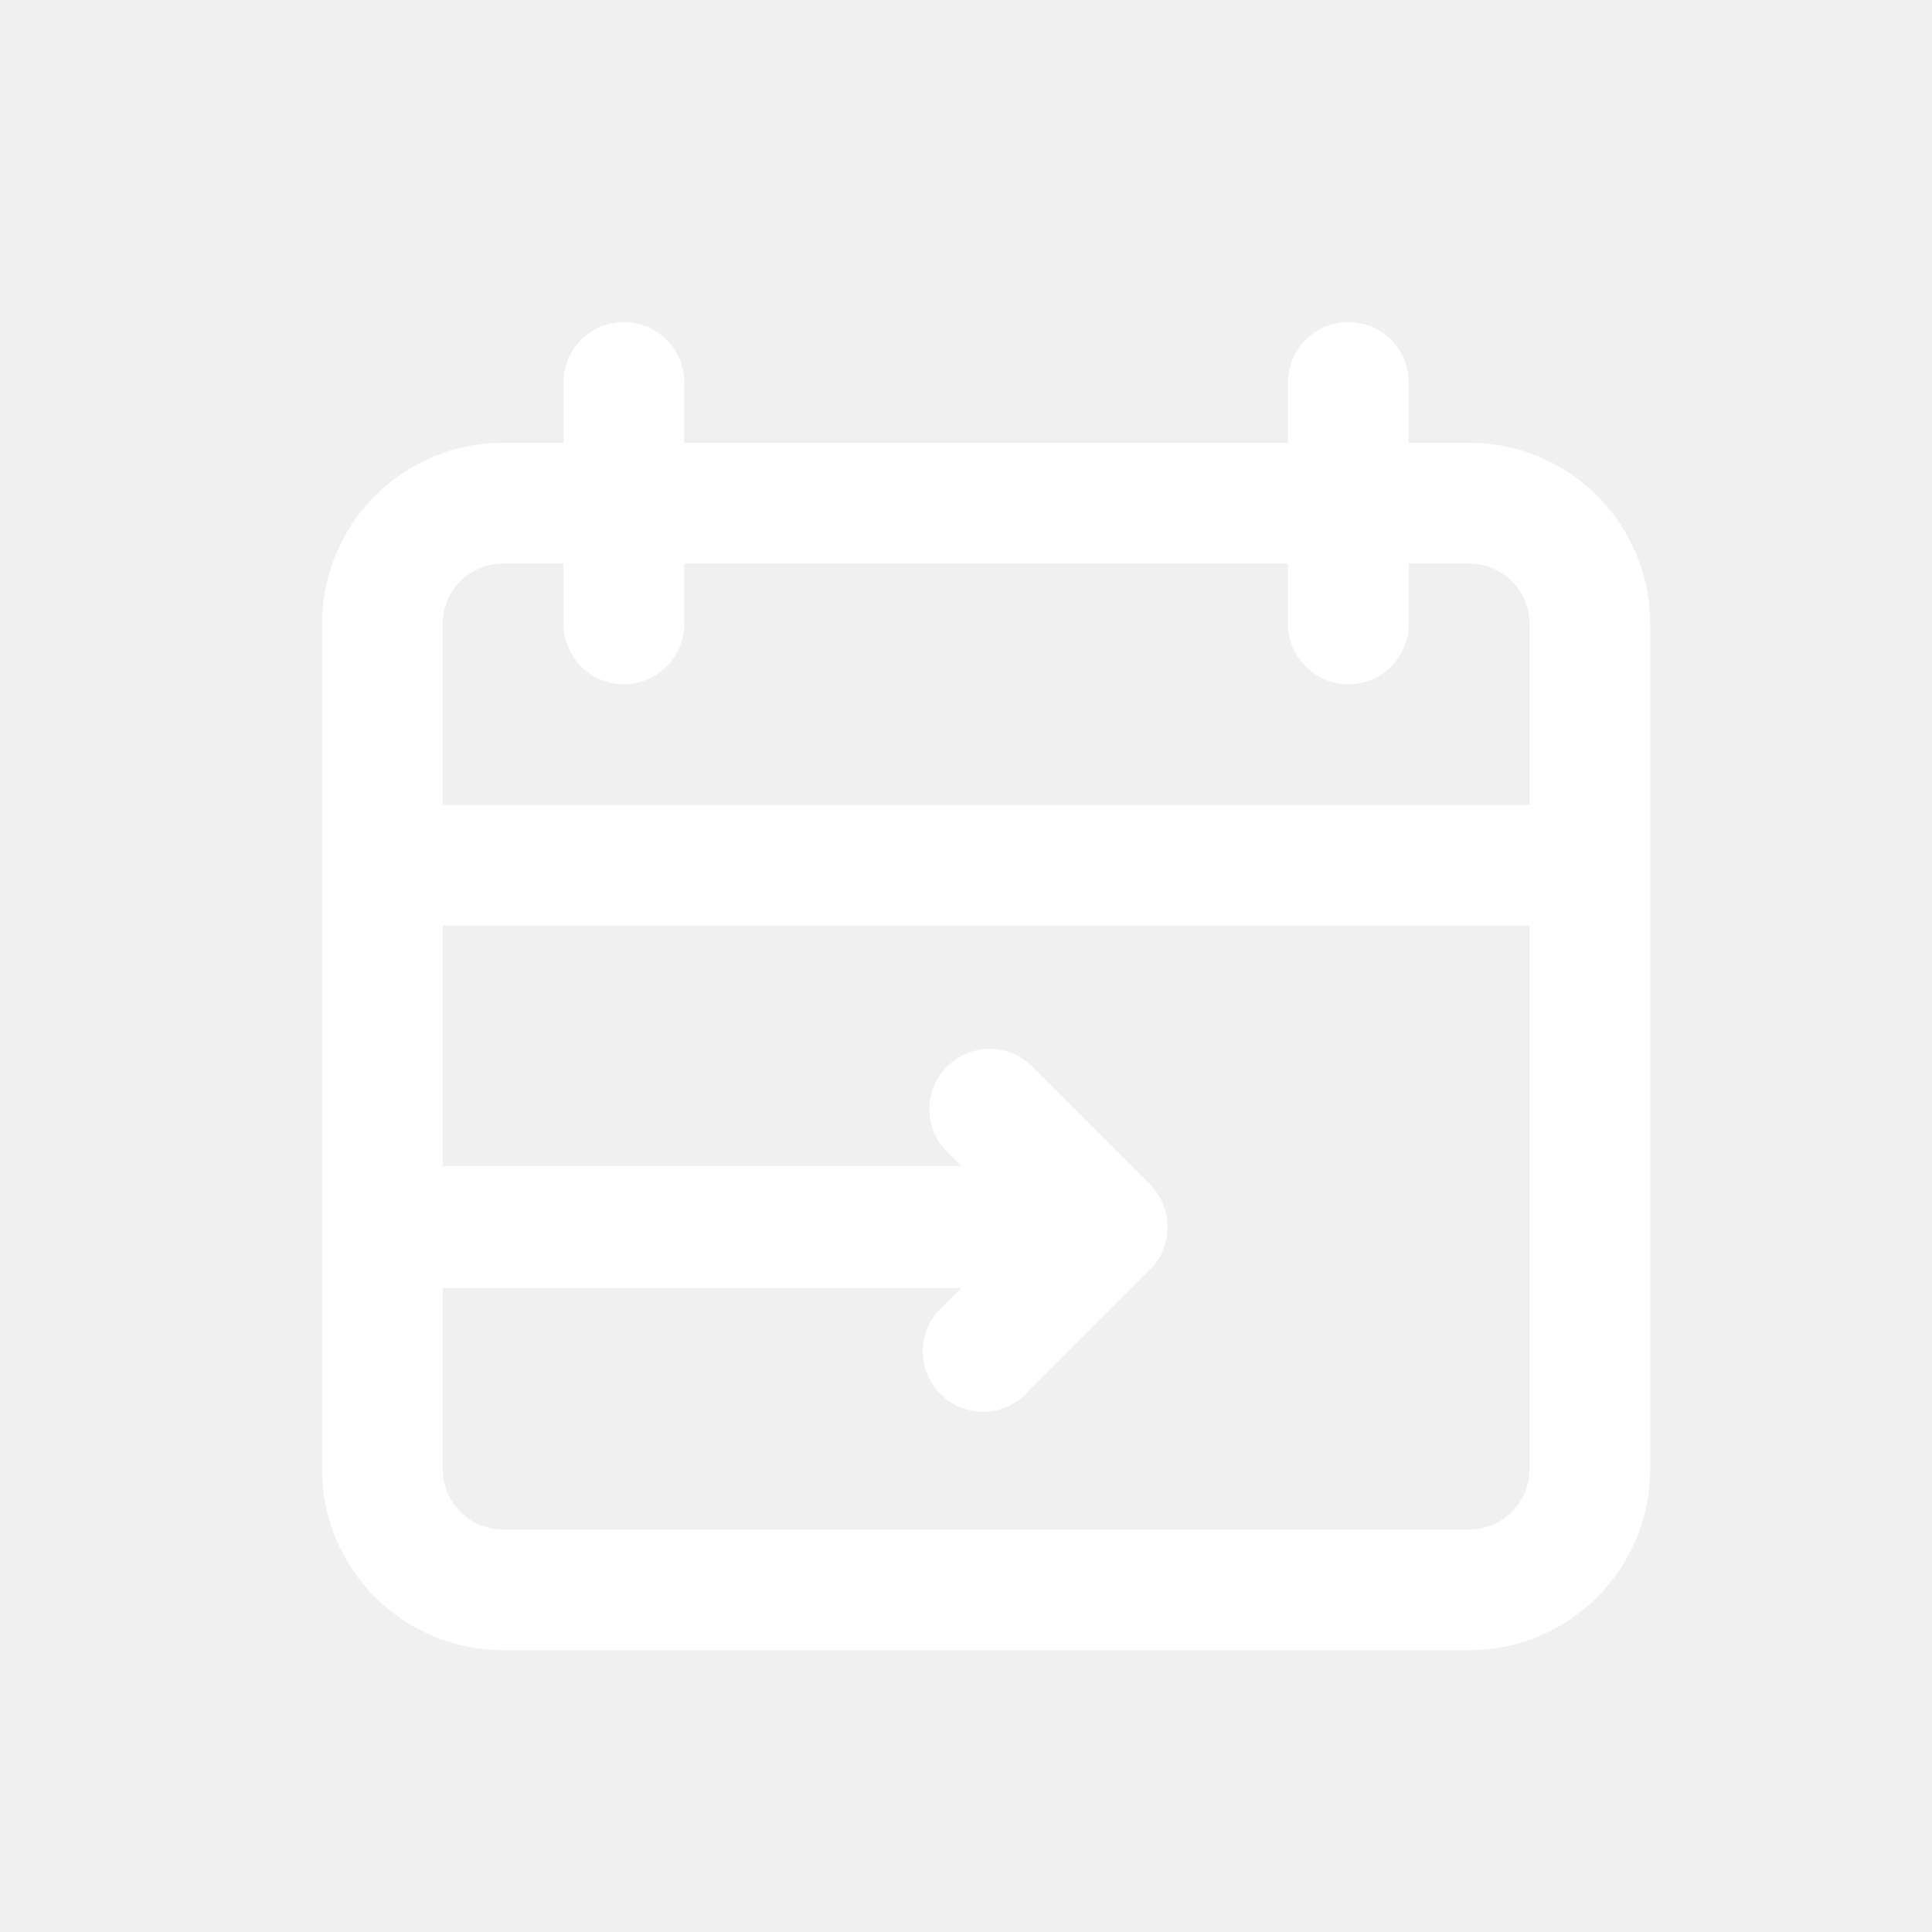
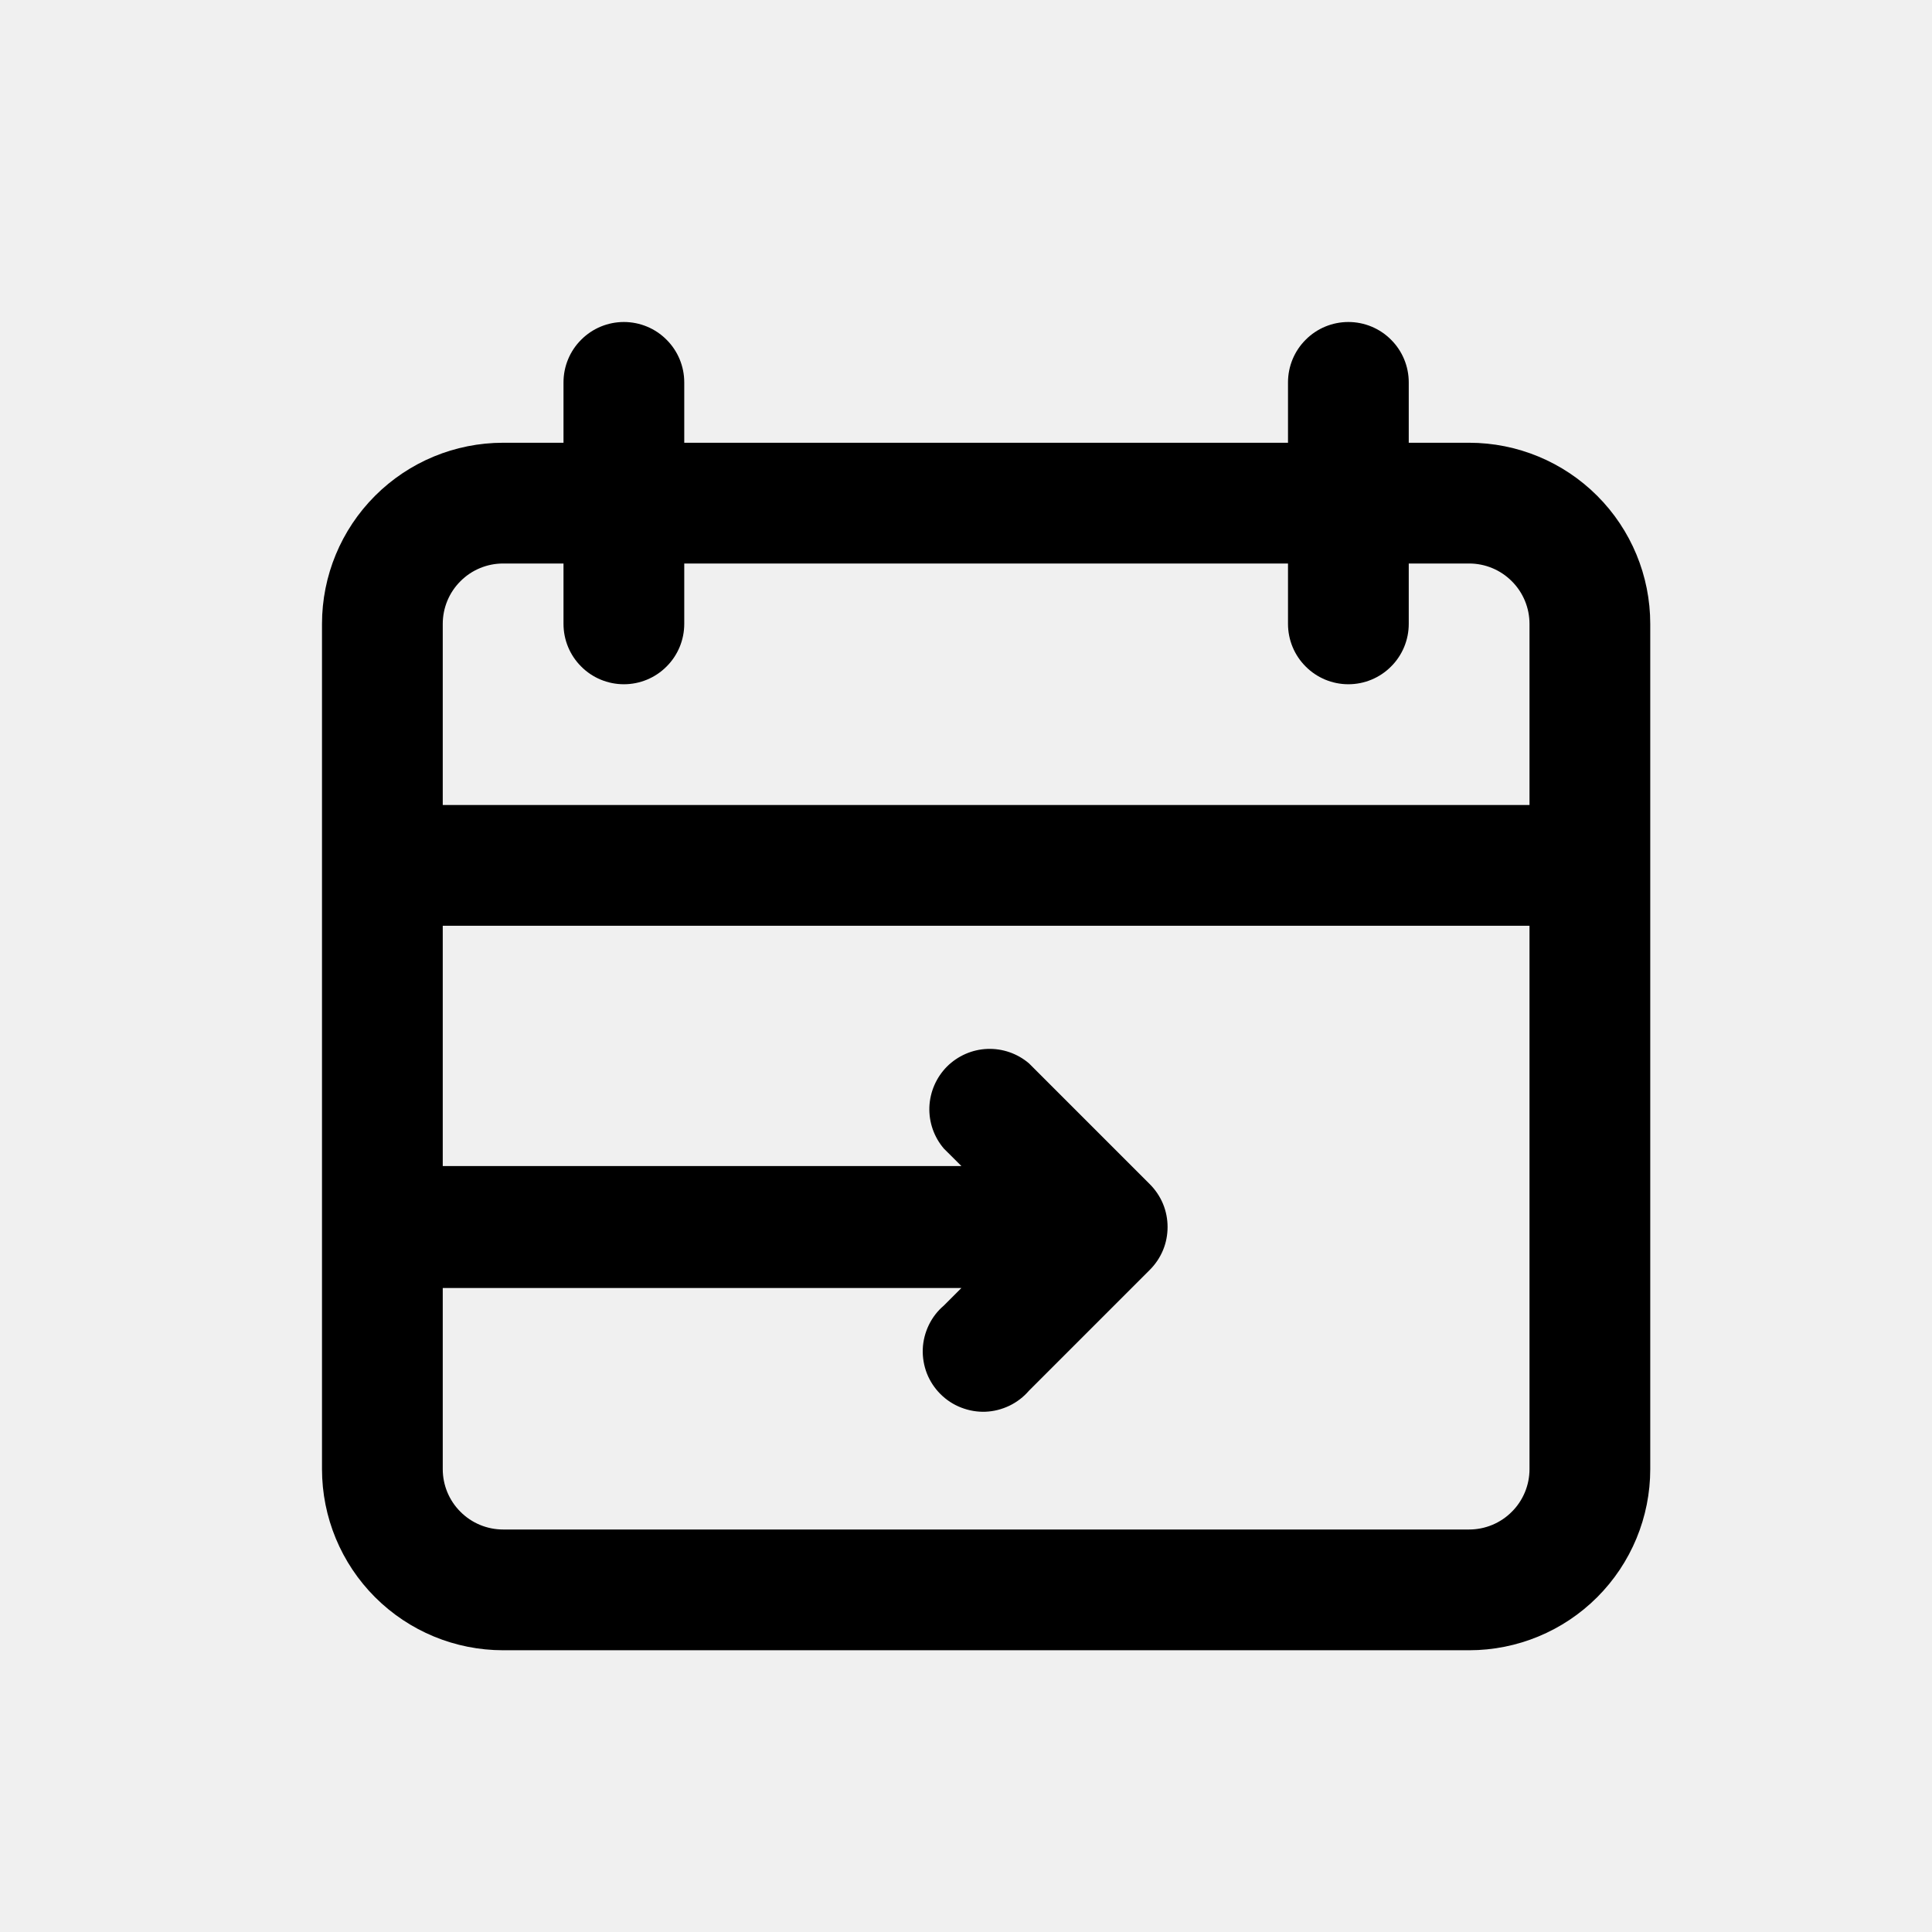
<svg xmlns="http://www.w3.org/2000/svg" width="24" height="24" viewBox="0 0 24 24" fill="none">
-   <path d="M18.25 5.5H17.5V4.75C17.5 4.551 17.421 4.36 17.28 4.22C17.14 4.079 16.949 4 16.75 4C16.551 4 16.36 4.079 16.22 4.22C16.079 4.36 16 4.551 16 4.75V5.5H8.5V4.75C8.5 4.551 8.421 4.36 8.28 4.22C8.14 4.079 7.949 4 7.75 4C7.551 4 7.36 4.079 7.22 4.22C7.079 4.36 7 4.551 7 4.75V5.5H6.25C5.653 5.5 5.081 5.737 4.659 6.159C4.237 6.581 4 7.153 4 7.75V18.25C4 18.847 4.237 19.419 4.659 19.841C5.081 20.263 5.653 20.5 6.25 20.5H18.25C18.847 20.5 19.419 20.263 19.841 19.841C20.263 19.419 20.5 18.847 20.5 18.25V7.75C20.5 7.153 20.263 6.581 19.841 6.159C19.419 5.737 18.847 5.5 18.25 5.5ZM6.25 7H7V7.75C7 7.949 7.079 8.14 7.22 8.28C7.36 8.421 7.551 8.5 7.75 8.5C7.949 8.5 8.14 8.421 8.28 8.28C8.421 8.14 8.5 7.949 8.5 7.75V7H16V7.75C16 7.949 16.079 8.14 16.22 8.28C16.36 8.421 16.551 8.5 16.75 8.5C16.949 8.5 17.14 8.421 17.28 8.28C17.421 8.14 17.5 7.949 17.5 7.75V7H18.25C18.449 7 18.64 7.079 18.78 7.22C18.921 7.36 19 7.551 19 7.75V10H5.5V7.75C5.5 7.551 5.579 7.36 5.72 7.22C5.86 7.079 6.051 7 6.25 7ZM18.25 19H6.25C6.051 19 5.86 18.921 5.72 18.78C5.579 18.64 5.5 18.449 5.5 18.25V16H11.943L11.725 16.218C11.646 16.285 11.583 16.367 11.538 16.46C11.493 16.554 11.467 16.655 11.463 16.758C11.459 16.861 11.477 16.965 11.514 17.061C11.552 17.157 11.609 17.244 11.682 17.317C11.756 17.391 11.843 17.448 11.939 17.485C12.036 17.523 12.139 17.541 12.242 17.537C12.345 17.533 12.446 17.507 12.54 17.462C12.633 17.417 12.715 17.354 12.783 17.275L14.283 15.775C14.353 15.705 14.409 15.622 14.447 15.531C14.485 15.44 14.504 15.341 14.504 15.242C14.504 15.143 14.485 15.046 14.447 14.954C14.409 14.863 14.353 14.78 14.283 14.71L12.783 13.21C12.639 13.087 12.454 13.023 12.266 13.03C12.077 13.037 11.898 13.116 11.764 13.249C11.631 13.383 11.553 13.562 11.545 13.751C11.538 13.94 11.602 14.124 11.725 14.268L11.943 14.485H5.5V11.5H19V18.25C19 18.449 18.921 18.64 18.78 18.78C18.64 18.921 18.449 19 18.25 19Z" fill="white" />
+   <path d="M18.25 5.5H17.5V4.75C17.5 4.551 17.421 4.36 17.28 4.22C17.14 4.079 16.949 4 16.75 4C16.551 4 16.36 4.079 16.22 4.22C16.079 4.36 16 4.551 16 4.75V5.5H8.5V4.75C8.5 4.551 8.421 4.36 8.28 4.22C8.14 4.079 7.949 4 7.75 4C7.551 4 7.36 4.079 7.22 4.22C7.079 4.36 7 4.551 7 4.75V5.5H6.25C5.653 5.5 5.081 5.737 4.659 6.159C4.237 6.581 4 7.153 4 7.75V18.25C4 18.847 4.237 19.419 4.659 19.841C5.081 20.263 5.653 20.5 6.25 20.5H18.25C18.847 20.5 19.419 20.263 19.841 19.841C20.263 19.419 20.5 18.847 20.5 18.25V7.75C20.5 7.153 20.263 6.581 19.841 6.159C19.419 5.737 18.847 5.5 18.25 5.5ZM6.25 7H7V7.75C7 7.949 7.079 8.14 7.22 8.28C7.36 8.421 7.551 8.5 7.75 8.5C7.949 8.5 8.14 8.421 8.28 8.28C8.421 8.14 8.5 7.949 8.5 7.75V7H16V7.75C16 7.949 16.079 8.14 16.22 8.28C16.36 8.421 16.551 8.5 16.75 8.5C16.949 8.5 17.14 8.421 17.28 8.28C17.421 8.14 17.5 7.949 17.5 7.75V7H18.25C18.449 7 18.64 7.079 18.78 7.22C18.921 7.36 19 7.551 19 7.75V10H5.5V7.75C5.5 7.551 5.579 7.36 5.72 7.22C5.86 7.079 6.051 7 6.25 7ZM18.25 19H6.25C6.051 19 5.86 18.921 5.72 18.78C5.579 18.64 5.5 18.449 5.5 18.25V16H11.943L11.725 16.218C11.646 16.285 11.583 16.367 11.538 16.46C11.493 16.554 11.467 16.655 11.463 16.758C11.459 16.861 11.477 16.965 11.514 17.061C11.552 17.157 11.609 17.244 11.682 17.317C11.756 17.391 11.843 17.448 11.939 17.485C12.036 17.523 12.139 17.541 12.242 17.537C12.345 17.533 12.446 17.507 12.54 17.462C12.633 17.417 12.715 17.354 12.783 17.275L14.283 15.775C14.353 15.705 14.409 15.622 14.447 15.531C14.485 15.44 14.504 15.341 14.504 15.242C14.504 15.143 14.485 15.046 14.447 14.954C14.409 14.863 14.353 14.78 14.283 14.71L12.783 13.21C12.639 13.087 12.454 13.023 12.266 13.03C12.077 13.037 11.898 13.116 11.764 13.249C11.631 13.383 11.553 13.562 11.545 13.751C11.538 13.94 11.602 14.124 11.725 14.268L11.943 14.485H5.5V11.5H19V18.25C19 18.449 18.921 18.64 18.78 18.78C18.64 18.921 18.449 19 18.25 19Z" fill="black" />
</svg>
